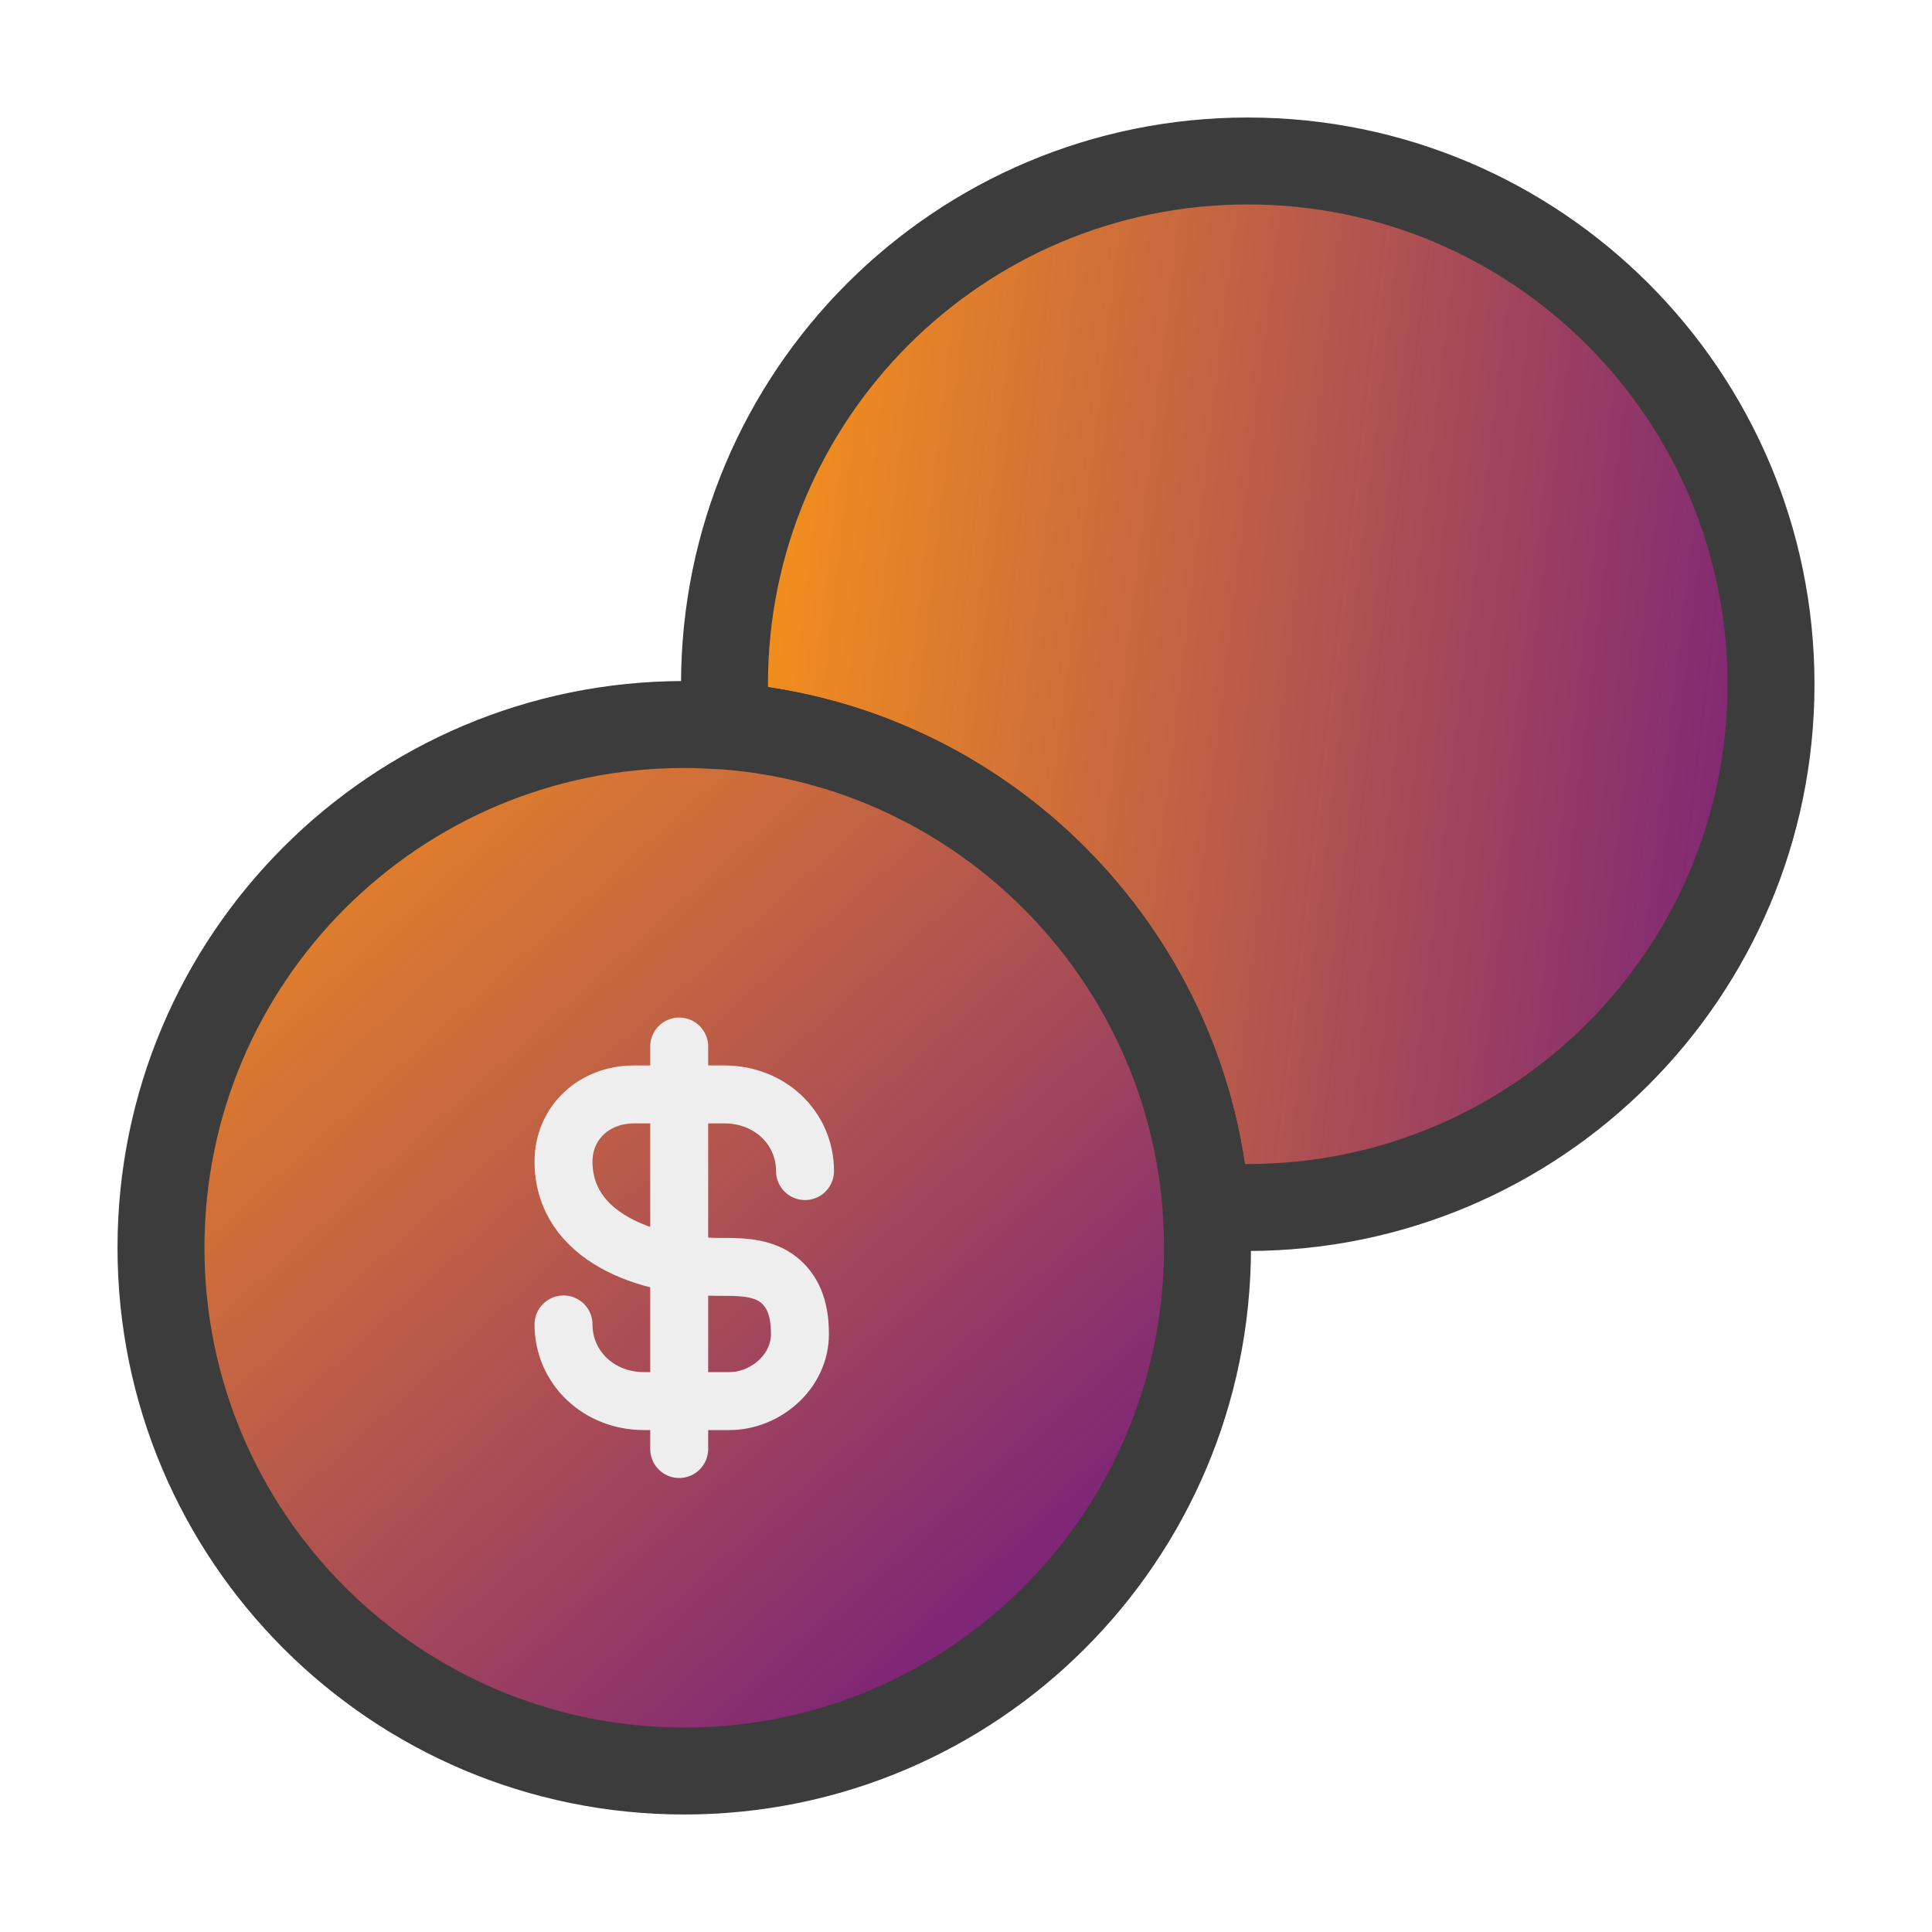
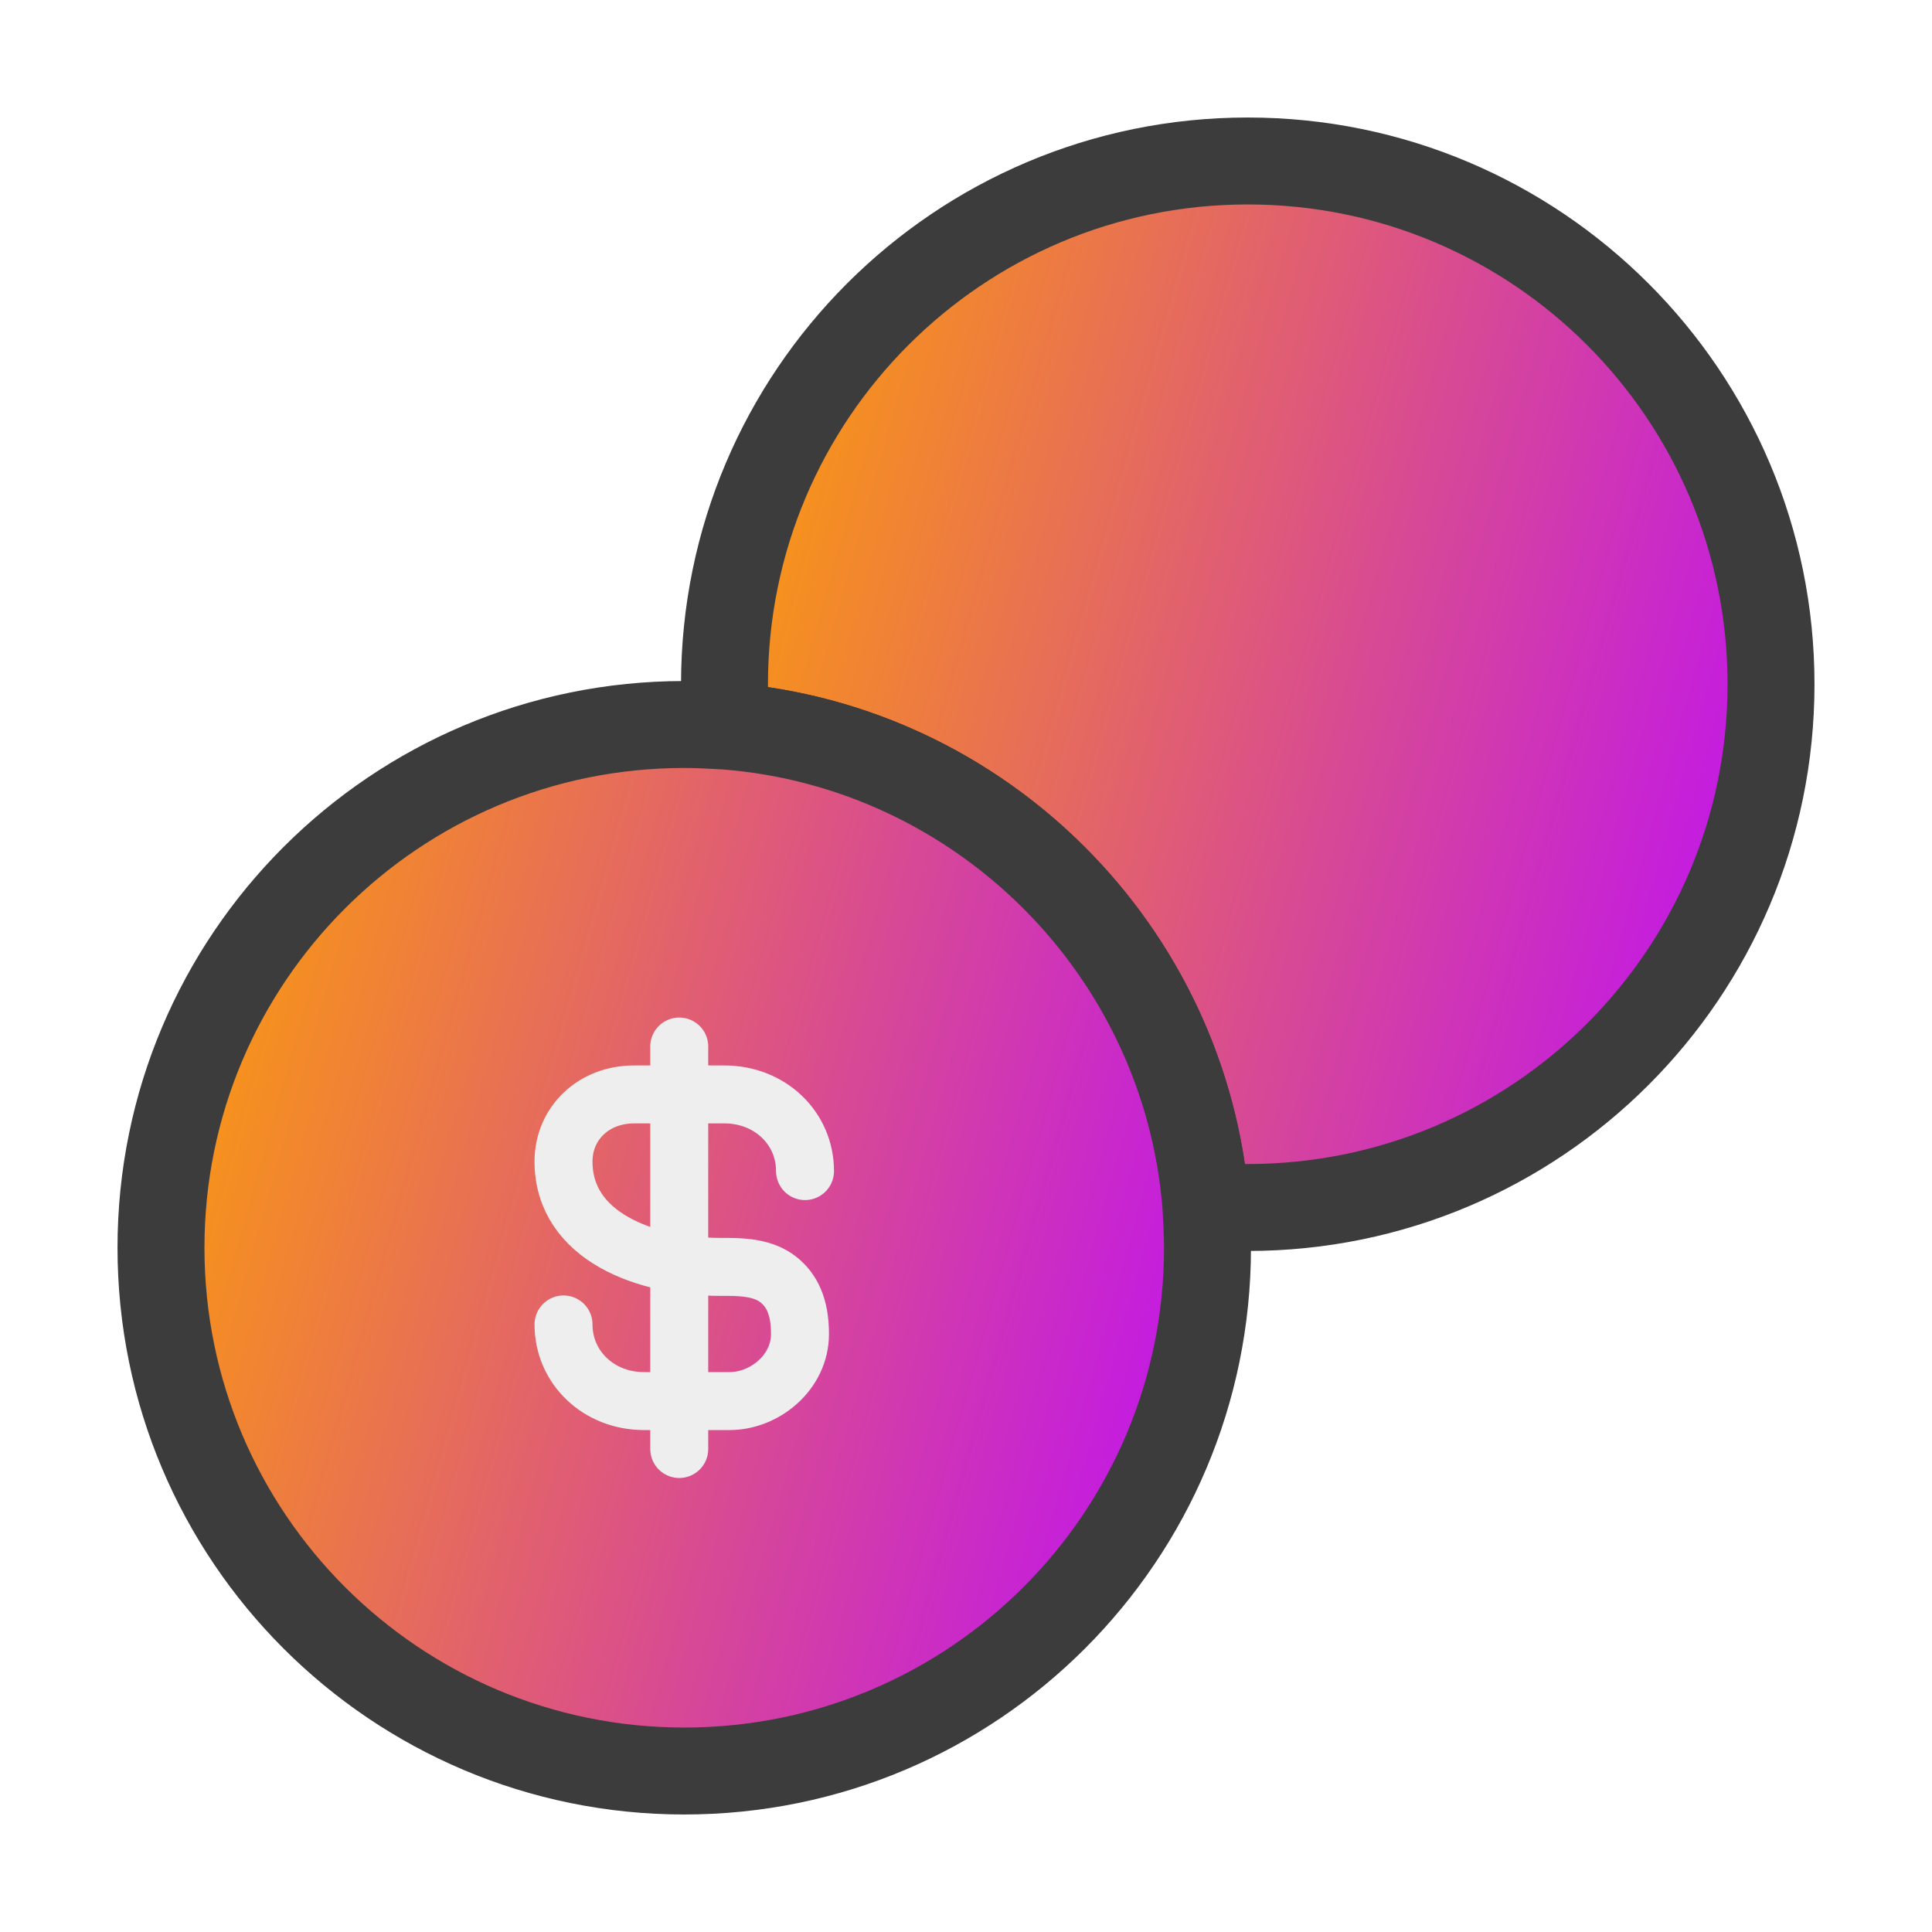
<svg xmlns="http://www.w3.org/2000/svg" width="40" height="40" viewBox="0 0 40 40" fill="none">
-   <g id="State=Active, Feature=Swap, Theme=Lightmode">
-     <g id="vuesax/linear/buy-crypto">
-       <g id="buy-crypto">
-         <path id="Vector" d="M36.667 14.167C36.667 20.15 31.817 25 25.833 25C25.55 25 25.25 24.983 24.967 24.967C24.55 19.683 20.317 15.45 15.033 15.033C15.017 14.75 15 14.45 15 14.167C15 8.183 19.85 3.333 25.833 3.333C31.817 3.333 36.667 8.183 36.667 14.167Z" fill="url(#paint0_linear_15815_5882)" stroke="#3C3C3C" stroke-width="1.8" stroke-linecap="round" stroke-linejoin="round" />
-         <path id="Vector_2" d="M25 25.833C25 31.817 20.15 36.667 14.167 36.667C8.183 36.667 3.333 31.817 3.333 25.833C3.333 19.85 8.183 15 14.167 15C14.45 15 14.75 15.017 15.033 15.033C20.317 15.45 24.55 19.683 24.967 24.967C24.983 25.25 25 25.55 25 25.833Z" fill="url(#paint1_linear_15815_5882)" stroke="#3C3C3C" stroke-width="1.8" stroke-linecap="round" stroke-linejoin="round" />
-         <g id="Group">
-           <path id="Vector_3" d="M11.667 27.421C11.667 28.314 12.396 29.008 13.333 29.008H15.104C15.833 29.008 16.562 28.413 16.562 27.619C16.562 27.041 16.388 26.712 16.123 26.498C15.831 26.263 15.432 26.23 15.057 26.23H14.924C13.372 26.23 11.667 25.6 11.667 24.048V24.048C11.667 23.254 12.292 22.659 13.125 22.659H15C15.938 22.659 16.667 23.353 16.667 24.246" stroke="#EEEEEE" stroke-width="1.2" stroke-linecap="round" stroke-linejoin="round" />
-           <path id="Vector_4" d="M14.062 21.667V30" stroke="#EEEEEE" stroke-width="1.2" stroke-linecap="round" stroke-linejoin="round" />
-         </g>
-       </g>
-     </g>
-   </g>
+   <path d="M36.667 14.167C36.667 20.15 31.817 25 25.833 25C25.55 25 25.25 24.983 24.967 24.967C24.55 19.683 20.317 15.45 15.033 15.033C15.017 14.75 15 14.45 15 14.167C15 8.183 19.85 3.333 25.833 3.333C31.817 3.333 36.667 8.183 36.667 14.167Z" fill="url(#paint0_linear_17165_9496)" stroke="#3C3C3C" stroke-width="1.8" stroke-linecap="round" stroke-linejoin="round" />
+   <path d="M25 25.833C25 31.817 20.15 36.667 14.167 36.667C8.183 36.667 3.333 31.817 3.333 25.833C3.333 19.85 8.183 15 14.167 15C14.45 15 14.75 15.017 15.033 15.033C20.317 15.45 24.55 19.683 24.967 24.967C24.983 25.25 25 25.55 25 25.833Z" fill="url(#paint1_linear_17165_9496)" stroke="#3C3C3C" stroke-width="1.8" stroke-linecap="round" stroke-linejoin="round" />
+   <path d="M11.667 27.421C11.667 28.314 12.396 29.008 13.333 29.008H15.104C15.833 29.008 16.563 28.413 16.563 27.619C16.563 27.041 16.388 26.712 16.123 26.498C15.831 26.263 15.433 26.23 15.057 26.23H14.924C13.372 26.23 11.667 25.6 11.667 24.048V24.048C11.667 23.254 12.292 22.659 13.125 22.659H15C15.938 22.659 16.667 23.353 16.667 24.246" stroke="#EEEEEE" stroke-width="1.2" stroke-linecap="round" stroke-linejoin="round" />
+   <path d="M14.063 21.667V30" stroke="#EEEEEE" stroke-width="1.2" stroke-linecap="round" stroke-linejoin="round" />
  <defs>
-     <linearGradient id="paint0_linear_15815_5882" x1="15" y1="12" x2="37.318" y2="14.656" gradientUnits="userSpaceOnUse">
+     <linearGradient id="paint0_linear_17165_9496" x1="15" y1="14.3" x2="35.083" y2="19.94" gradientUnits="userSpaceOnUse">
      <stop stop-color="#F7931A" />
-       <stop offset="1" stop-color="#7A227A" />
+       <stop offset="1" stop-color="#C31AE3" />
    </linearGradient>
-     <linearGradient id="paint1_linear_15815_5882" x1="8.333" y1="10.833" x2="25.519" y2="29.956" gradientUnits="userSpaceOnUse">
+     <linearGradient id="paint1_linear_17165_9496" x1="3.333" y1="25.967" x2="23.416" y2="31.607" gradientUnits="userSpaceOnUse">
      <stop stop-color="#F7931A" />
-       <stop offset="1" stop-color="#7A227A" />
+       <stop offset="1" stop-color="#C31AE3" />
    </linearGradient>
  </defs>
</svg>
